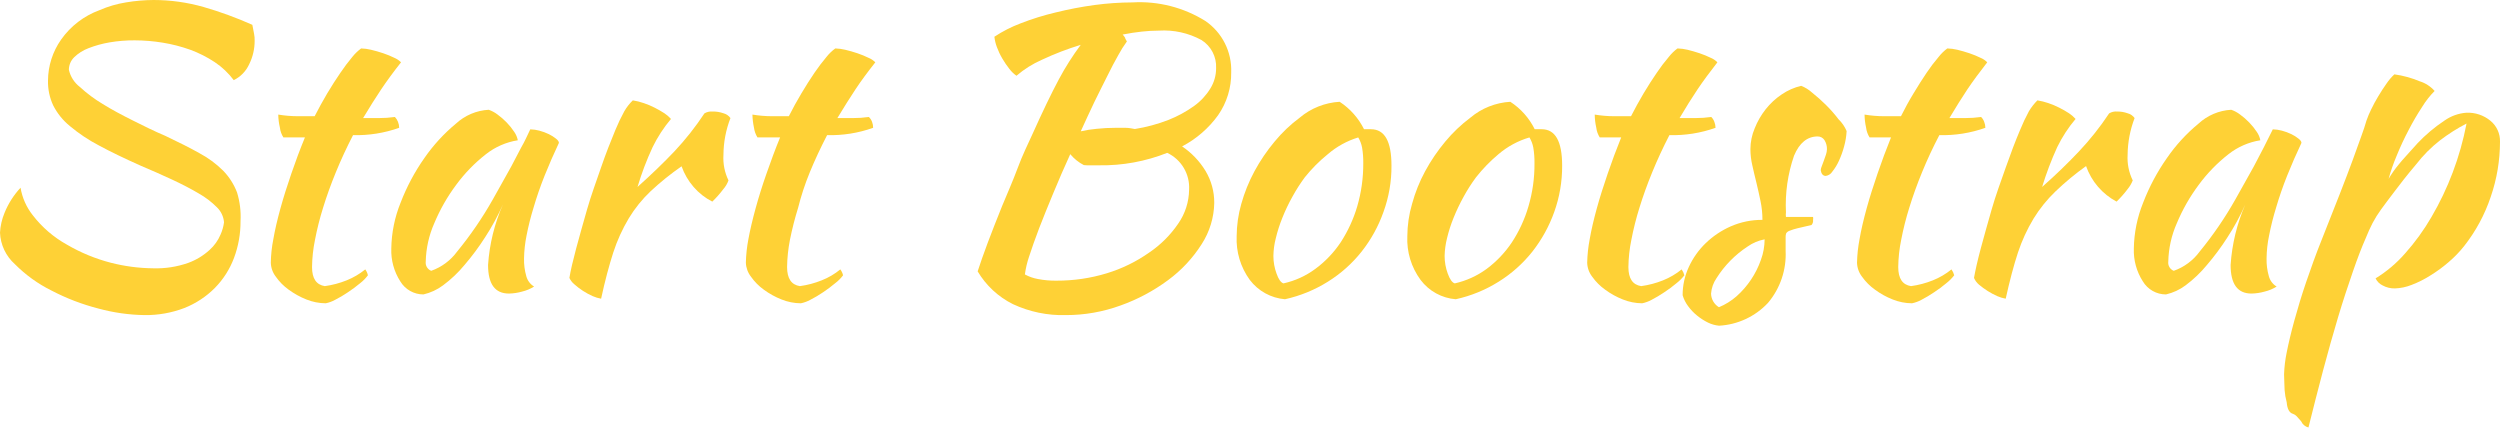
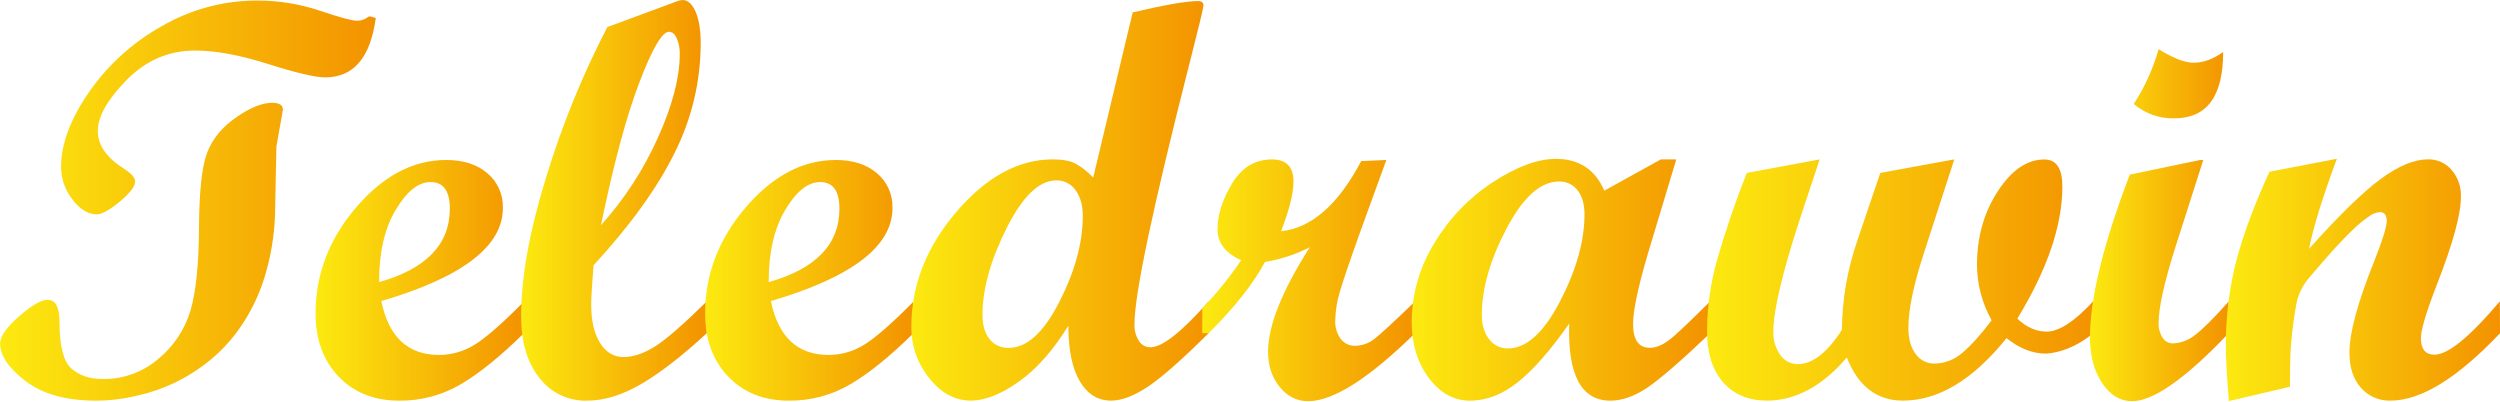
- <svg xmlns="http://www.w3.org/2000/svg" viewBox="0 0 228.66 39.08">
-   <style>.cls-1{fill:#fed136;}</style>
-   <path class="cls-1" d="M23.08,15.17c.07.4.13.68.16.83a2.66,2.66,0,0,1,.05.62,4.76,4.76,0,0,1-.51,2.18,3,3,0,0,1-1.4,1.43,7.12,7.12,0,0,0-1.73-1.64,10.8,10.8,0,0,0-2.25-1.14,14.23,14.23,0,0,0-2.53-.65,16,16,0,0,0-2.55-.21,13,13,0,0,0-2.32.19,9.91,9.91,0,0,0-1.91.53,3.79,3.79,0,0,0-1.31.83,1.61,1.61,0,0,0-.48,1.14,2.73,2.73,0,0,0,1,1.57,12.76,12.76,0,0,0,2.09,1.56c.82.51,1.74,1,2.74,1.5s2,1,3,1.42c1.2.57,2.24,1.09,3.11,1.58a9.31,9.31,0,0,1,2.16,1.59,5.83,5.83,0,0,1,1.28,2A7.5,7.5,0,0,1,22,33.12a9.43,9.43,0,0,1-.6,3.38,7.84,7.84,0,0,1-1.75,2.74,8.21,8.21,0,0,1-2.78,1.83,9.85,9.85,0,0,1-3.65.65A17,17,0,0,1,9,41.12a20,20,0,0,1-4.3-1.65,12.61,12.61,0,0,1-3.33-2.4A4.09,4.09,0,0,1,0,34.18a5.48,5.48,0,0,1,.41-1.8,7.5,7.5,0,0,1,1.47-2.31A5.49,5.49,0,0,0,3,32.59a10.14,10.14,0,0,0,3.13,2.69,15.79,15.79,0,0,0,4,1.65,16.23,16.23,0,0,0,3.87.51,8.83,8.83,0,0,0,3.23-.5,5.89,5.89,0,0,0,1.94-1.18,3.94,3.94,0,0,0,1-1.4,4,4,0,0,0,.32-1.13,2.14,2.14,0,0,0-.65-1.37,7.65,7.65,0,0,0-1.67-1.27c-.69-.41-1.5-.83-2.42-1.26s-1.88-.85-2.87-1.27c-1.48-.66-2.77-1.28-3.84-1.86a14.83,14.83,0,0,1-2.65-1.77,5.88,5.88,0,0,1-1.53-1.9,5.1,5.1,0,0,1-.47-2.26,6.57,6.57,0,0,1,1.2-3.75A7.41,7.41,0,0,1,9.1,13.83a10,10,0,0,1,2.42-.71,15.83,15.83,0,0,1,2.53-.22,16.76,16.76,0,0,1,4.57.64A34.29,34.29,0,0,1,23.08,15.17Z" transform="translate(0 -12.9)" />
-   <path class="cls-1" d="M25.92,25.47a2.16,2.16,0,0,1-.32-.9,5.75,5.75,0,0,1-.15-1.19,11.13,11.13,0,0,0,1.77.15h1.56c.36-.7.74-1.4,1.15-2.09s.82-1.32,1.21-1.89a17.57,17.57,0,0,1,1.09-1.45,4.35,4.35,0,0,1,.8-.77,4.29,4.29,0,0,1,.9.12c.37.09.74.19,1.12.32s.72.27,1,.41a1.89,1.89,0,0,1,.63.42c-.71.9-1.31,1.72-1.82,2.48s-1.06,1.64-1.65,2.62h1.44a10.58,10.58,0,0,0,1.47-.1,1.28,1.28,0,0,1,.28.44,1.5,1.5,0,0,1,.11.55,11.71,11.71,0,0,1-4.22.67c-.59,1.14-1.11,2.27-1.57,3.39s-.85,2.21-1.17,3.25a26.36,26.36,0,0,0-.74,2.94,13.17,13.17,0,0,0-.27,2.49q0,1.56,1.17,1.74a8.46,8.46,0,0,0,2-.53,6.68,6.68,0,0,0,1.7-1,1.42,1.42,0,0,1,.24.54,3.7,3.7,0,0,1-.72.73,12.51,12.51,0,0,1-1.12.83,10.47,10.47,0,0,1-1.17.69,3,3,0,0,1-.85.31,4.85,4.85,0,0,1-1.77-.35,7.38,7.38,0,0,1-1.61-.89,4.93,4.93,0,0,1-1.18-1.19,2.19,2.19,0,0,1-.46-1.29,11.94,11.94,0,0,1,.23-2.14c.15-.87.37-1.8.65-2.82s.62-2.08,1-3.19.79-2.21,1.24-3.3Z" transform="translate(0 -12.9)" />
-   <path class="cls-1" d="M48.5,24.73a3.45,3.45,0,0,1,.83.12,4.92,4.92,0,0,1,.87.32,3.48,3.48,0,0,1,.65.41q.27.21.27.39c-.47,1-.91,2-1.31,3s-.74,2-1,2.89a24.37,24.37,0,0,0-.65,2.58,11.63,11.63,0,0,0-.23,2.09,5.4,5.4,0,0,0,.21,1.64,1.58,1.58,0,0,0,.71.94,3.64,3.64,0,0,1-1.1.46,4.72,4.72,0,0,1-1.2.18c-1.28,0-1.91-.87-1.91-2.62A16.45,16.45,0,0,1,46,31.6a21.14,21.14,0,0,1-1.63,3,22.3,22.3,0,0,1-1.87,2.52A11.21,11.21,0,0,1,40.52,39a4.79,4.79,0,0,1-1.79.83,2.46,2.46,0,0,1-2.12-1.2,5.2,5.2,0,0,1-.82-3,11.6,11.6,0,0,1,.85-4.19,18.86,18.86,0,0,1,2.18-4.09,15.66,15.66,0,0,1,2.88-3.14,4.81,4.81,0,0,1,3-1.27,2.89,2.89,0,0,1,.8.43,6.43,6.43,0,0,1,.85.74,5.91,5.91,0,0,1,.69.86,2,2,0,0,1,.32.76A6.31,6.31,0,0,0,44.45,27a14.3,14.3,0,0,0-2.73,2.81,16.49,16.49,0,0,0-2,3.51,9.17,9.17,0,0,0-.78,3.5.8.8,0,0,0,.5.85,5,5,0,0,0,2.37-1.76,33.44,33.44,0,0,0,3.26-4.76l.79-1.41c.3-.52.6-1.07.91-1.63l.9-1.72C48,25.83,48.24,25.27,48.5,24.73Z" transform="translate(0 -12.9)" />
-   <path class="cls-1" d="M52.08,38.32c.11-.68.32-1.58.62-2.7s.64-2.32,1-3.58.83-2.53,1.27-3.81.89-2.42,1.31-3.43a17,17,0,0,1,.82-1.72,4.49,4.49,0,0,1,.78-1,5.82,5.82,0,0,1,1,.25,7.17,7.17,0,0,1,1,.42,10.06,10.06,0,0,1,.89.51,3,3,0,0,1,.6.52,12.47,12.47,0,0,0-1.68,2.58A26.67,26.67,0,0,0,58.31,30q1.9-1.7,3.38-3.26a26,26,0,0,0,2.74-3.47,1.24,1.24,0,0,1,.74-.17,2.8,2.8,0,0,1,1,.16,1.13,1.13,0,0,1,.64.44,9.39,9.39,0,0,0-.64,3.36,4.67,4.67,0,0,0,.46,2.34,2.52,2.52,0,0,1-.48.81,9.48,9.48,0,0,1-1,1.13A5.64,5.64,0,0,1,63.44,30a5.85,5.85,0,0,1-1.1-1.89,25,25,0,0,0-2.83,2.28,11.89,11.89,0,0,0-2,2.48A15.33,15.33,0,0,0,56.09,36c-.38,1.18-.76,2.59-1.11,4.22a3.32,3.32,0,0,1-.76-.23,6.46,6.46,0,0,1-.89-.48,6.29,6.29,0,0,1-.79-.6A1.65,1.65,0,0,1,52.08,38.32Z" transform="translate(0 -12.9)" />
-   <path class="cls-1" d="M69.28,25.47a2.31,2.31,0,0,1-.32-.9,6.42,6.42,0,0,1-.14-1.19,11.13,11.13,0,0,0,1.77.15h1.56c.35-.7.74-1.4,1.15-2.09s.81-1.32,1.2-1.89a17.48,17.48,0,0,1,1.1-1.45,4.05,4.05,0,0,1,.8-.77,4.46,4.46,0,0,1,.9.12c.37.09.74.19,1.12.32s.72.27,1,.41a1.85,1.85,0,0,1,.64.42c-.71.9-1.32,1.72-1.82,2.48s-1.06,1.64-1.65,2.62H78a10.37,10.37,0,0,0,1.47-.1,1.17,1.17,0,0,1,.29.44,1.49,1.49,0,0,1,.1.55,11.62,11.62,0,0,1-4.21.67c-.59,1.14-1.12,2.27-1.58,3.39S73.26,30.86,73,31.9a28.93,28.93,0,0,0-.75,2.94,14,14,0,0,0-.26,2.49q0,1.56,1.17,1.74a8.38,8.38,0,0,0,2-.53,6.35,6.35,0,0,0,1.7-1,1.47,1.47,0,0,1,.25.54,3.53,3.53,0,0,1-.73.73,12.33,12.33,0,0,1-1.11.83,10.47,10.47,0,0,1-1.17.69,3.1,3.1,0,0,1-.85.31,4.85,4.85,0,0,1-1.77-.35,7.16,7.16,0,0,1-1.61-.89,4.93,4.93,0,0,1-1.18-1.19,2.2,2.2,0,0,1-.47-1.29,13,13,0,0,1,.23-2.14c.16-.87.38-1.8.66-2.82s.61-2.08,1-3.19.79-2.21,1.24-3.3Z" transform="translate(0 -12.9)" />
-   <path class="cls-1" d="M112.61,19.52a6.68,6.68,0,0,1-1.2,3.92,9.49,9.49,0,0,1-3.29,2.85,7.24,7.24,0,0,1,2.14,2.24,5.61,5.61,0,0,1,.8,2.93,7.17,7.17,0,0,1-1.15,3.77,12.21,12.21,0,0,1-3.07,3.29,16.72,16.72,0,0,1-4.35,2.32,14.54,14.54,0,0,1-5,.88,10.74,10.74,0,0,1-4.84-1,7.78,7.78,0,0,1-3.23-3q.34-1.06.93-2.64c.39-1,.82-2.16,1.3-3.32s1-2.33,1.43-3.49.94-2.2,1.36-3.12c.9-2,1.7-3.67,2.41-5a24.86,24.86,0,0,1,2-3.15,26.71,26.71,0,0,0-3.54,1.36,9.33,9.33,0,0,0-2.34,1.47,2.91,2.91,0,0,1-.65-.63,8.15,8.15,0,0,1-.64-.94,6.29,6.29,0,0,1-.5-1.05,3.94,3.94,0,0,1-.23-.95,12,12,0,0,1,2.39-1.22,23.75,23.75,0,0,1,3.21-1,33.74,33.74,0,0,1,3.55-.68,26.83,26.83,0,0,1,3.49-.24,11.36,11.36,0,0,1,6.66,1.7A5.44,5.44,0,0,1,112.61,19.52ZM99.13,28a4,4,0,0,1-1.24-1c-.55,1.2-1.06,2.38-1.54,3.54s-.92,2.23-1.3,3.22-.68,1.86-.92,2.59A8.69,8.69,0,0,0,93.74,38a3.87,3.87,0,0,0,1.19.42,8.25,8.25,0,0,0,1.72.15,15.56,15.56,0,0,0,4.6-.68A13.63,13.63,0,0,0,105.11,36a9.93,9.93,0,0,0,2.65-2.64,5.53,5.53,0,0,0,1-3.11,3.51,3.51,0,0,0-2-3.37,16.2,16.2,0,0,1-6.23,1.14h-.76A3.79,3.79,0,0,1,99.13,28ZM106,15.7a14.6,14.6,0,0,0-1.57.09c-.56.06-1.14.15-1.75.27a1.33,1.33,0,0,1,.23.3c0,.1.11.21.16.33a10.77,10.77,0,0,0-.78,1.24c-.31.55-.65,1.18-1,1.9s-.77,1.51-1.19,2.39-.83,1.77-1.25,2.69a10.89,10.89,0,0,1,1.47-.23,16.47,16.47,0,0,1,1.71-.09c.31,0,.61,0,.91,0s.58.06.86.11a15.06,15.06,0,0,0,3.07-.83,10.86,10.86,0,0,0,2.35-1.28A5.48,5.48,0,0,0,110.7,21a3.51,3.51,0,0,0,.53-1.87,2.87,2.87,0,0,0-1.34-2.57A7.22,7.22,0,0,0,106,15.7Z" transform="translate(0 -12.9)" />
-   <path class="cls-1" d="M117.53,40.27a4.51,4.51,0,0,1-3.22-1.77,6.31,6.31,0,0,1-1.2-4,11,11,0,0,1,.42-2.94,14.51,14.51,0,0,1,1.21-3,16.37,16.37,0,0,1,1.84-2.71,13.15,13.15,0,0,1,2.3-2.19,6.21,6.21,0,0,1,3.65-1.45,6.4,6.4,0,0,1,2.23,2.51l.32,0,.31,0c1.26,0,1.88,1.11,1.88,3.33a12.13,12.13,0,0,1-.73,4.23,12.61,12.61,0,0,1-2,3.63,12.09,12.09,0,0,1-3.08,2.75A12.45,12.45,0,0,1,117.53,40.27Zm1.81-11.15a15.33,15.33,0,0,0-1.13,1.77,16.13,16.13,0,0,0-.92,1.93,13,13,0,0,0-.6,1.87,6.79,6.79,0,0,0-.22,1.62,4.65,4.65,0,0,0,.29,1.62c.18.52.4.82.63.89a7.68,7.68,0,0,0,2.92-1.33,9.7,9.7,0,0,0,2.31-2.42,12.49,12.49,0,0,0,1.52-3.3,13.82,13.82,0,0,0,.55-3.93,7.84,7.84,0,0,0-.11-1.45,2.8,2.8,0,0,0-.35-.92A7.71,7.71,0,0,0,121.45,27,13.82,13.82,0,0,0,119.34,29.12Z" transform="translate(0 -12.9)" />
-   <path class="cls-1" d="M133.15,40.27a4.47,4.47,0,0,1-3.22-1.77,6.25,6.25,0,0,1-1.21-4,10.62,10.62,0,0,1,.43-2.94,13.93,13.93,0,0,1,1.2-3,16.37,16.37,0,0,1,1.84-2.71,13.51,13.51,0,0,1,2.3-2.19,6.23,6.23,0,0,1,3.65-1.45,6.33,6.33,0,0,1,2.23,2.51l.32,0,.32,0c1.25,0,1.87,1.11,1.87,3.33a12.36,12.36,0,0,1-.72,4.23,12.87,12.87,0,0,1-2,3.63,12.09,12.09,0,0,1-3.08,2.75A12.39,12.39,0,0,1,133.15,40.27ZM135,29.12a15.33,15.33,0,0,0-1.13,1.77,17.83,17.83,0,0,0-.92,1.93,13,13,0,0,0-.6,1.87,7.34,7.34,0,0,0-.22,1.62,4.65,4.65,0,0,0,.29,1.62c.19.52.4.82.64.89a7.82,7.82,0,0,0,2.92-1.33,9.84,9.84,0,0,0,2.3-2.42,12.18,12.18,0,0,0,1.52-3.3,13.48,13.48,0,0,0,.55-3.93,7.84,7.84,0,0,0-.11-1.45,2.8,2.8,0,0,0-.35-.92A7.71,7.71,0,0,0,137.06,27,14.28,14.28,0,0,0,135,29.12Z" transform="translate(0 -12.9)" />
-   <path class="cls-1" d="M146.32,25.47a2.16,2.16,0,0,1-.32-.9,5.66,5.66,0,0,1-.14-1.19,10.94,10.94,0,0,0,1.77.15h1.55c.36-.7.74-1.4,1.15-2.09s.82-1.32,1.21-1.89a15.52,15.52,0,0,1,1.1-1.45,4.07,4.07,0,0,1,.79-.77,4.46,4.46,0,0,1,.91.12c.36.09.73.19,1.11.32s.72.27,1,.41a1.79,1.79,0,0,1,.63.42c-.7.9-1.31,1.72-1.82,2.48s-1.06,1.64-1.64,2.62h1.43a10.58,10.58,0,0,0,1.47-.1,1.15,1.15,0,0,1,.28.44,1.5,1.5,0,0,1,.11.55,11.67,11.67,0,0,1-4.22.67c-.59,1.14-1.11,2.27-1.57,3.39s-.85,2.21-1.17,3.25a26.36,26.36,0,0,0-.74,2.94,13.17,13.17,0,0,0-.27,2.49q0,1.56,1.17,1.74a8.46,8.46,0,0,0,2-.53,6.51,6.51,0,0,0,1.7-1,1.66,1.66,0,0,1,.25.54,4.13,4.13,0,0,1-.73.73,11.22,11.22,0,0,1-1.12.83,11.36,11.36,0,0,1-1.16.69,3.1,3.1,0,0,1-.85.31,4.85,4.85,0,0,1-1.77-.35,7.16,7.16,0,0,1-1.61-.89,5,5,0,0,1-1.19-1.19,2.19,2.19,0,0,1-.46-1.29,13,13,0,0,1,.23-2.14c.15-.87.37-1.8.65-2.82s.62-2.08,1-3.19.79-2.21,1.23-3.3Z" transform="translate(0 -12.9)" />
-   <path class="cls-1" d="M168.9,24.89a6.59,6.59,0,0,1-.23,1.4,8.34,8.34,0,0,1-.47,1.31,4.63,4.63,0,0,1-.61,1,.84.84,0,0,1-.6.39c-.26,0-.41-.2-.46-.53a1.13,1.13,0,0,1,.09-.34c.06-.15.12-.32.19-.51s.14-.38.2-.57a1.65,1.65,0,0,0,.09-.49,1.51,1.51,0,0,0-.23-.84.73.73,0,0,0-.62-.33c-.95,0-1.67.59-2.16,1.76a13.82,13.82,0,0,0-.74,5.18,1.57,1.57,0,0,0,0,.42h2.48a.85.85,0,0,1,0,.28.59.59,0,0,1-.14.46l-1.29.3a5.39,5.39,0,0,0-.73.23.59.59,0,0,0-.3.23,1,1,0,0,0-.05.33c0,.19,0,.38,0,.57s0,.42,0,.7a6.88,6.88,0,0,1-1.61,4.76,6.61,6.61,0,0,1-4.48,2.09,2.94,2.94,0,0,1-1-.28,5.19,5.19,0,0,1-1-.64,4.54,4.54,0,0,1-.83-.87,3.1,3.1,0,0,1-.5-1,6.11,6.11,0,0,1,.57-2.59,7.21,7.21,0,0,1,1.54-2.17,7.86,7.86,0,0,1,2.3-1.54,7.11,7.11,0,0,1,2.89-.59,8.42,8.42,0,0,0-.18-1.74c-.12-.57-.24-1.12-.37-1.65s-.26-1.06-.37-1.57a6.56,6.56,0,0,1-.18-1.51,4.93,4.93,0,0,1,.39-1.9,7,7,0,0,1,1-1.74,6.42,6.42,0,0,1,1.48-1.37,5.33,5.33,0,0,1,1.77-.78,3.23,3.23,0,0,1,1,.62,14.82,14.82,0,0,1,1.29,1.15,12.13,12.13,0,0,1,1.13,1.29A3.24,3.24,0,0,1,168.9,24.89ZM157.22,41a5.82,5.82,0,0,0,1.61-1,8,8,0,0,0,2.23-3.33,5.54,5.54,0,0,0,.34-1.88,4,4,0,0,0-1.56.66A9.54,9.54,0,0,0,157,38.34a2.86,2.86,0,0,0-.5,1.42A1.5,1.5,0,0,0,157.22,41Z" transform="translate(0 -12.9)" />
-   <path class="cls-1" d="M171,25.47a2.16,2.16,0,0,1-.32-.9,5.66,5.66,0,0,1-.14-1.19,10.94,10.94,0,0,0,1.77.15h1.56c.35-.7.73-1.4,1.15-2.09s.81-1.32,1.2-1.89a15.52,15.52,0,0,1,1.1-1.45,4.07,4.07,0,0,1,.79-.77,4.46,4.46,0,0,1,.91.12c.36.09.73.19,1.11.32s.72.27,1,.41a1.79,1.79,0,0,1,.63.42c-.7.9-1.31,1.72-1.82,2.48s-1.05,1.64-1.64,2.62h1.43a10.58,10.58,0,0,0,1.47-.1,1.15,1.15,0,0,1,.28.44,1.5,1.5,0,0,1,.11.55,11.66,11.66,0,0,1-4.21.67c-.6,1.14-1.12,2.27-1.58,3.39s-.85,2.21-1.17,3.25a26.36,26.36,0,0,0-.74,2.94,13.17,13.17,0,0,0-.27,2.49q0,1.56,1.17,1.74a8.46,8.46,0,0,0,2-.53,6.51,6.51,0,0,0,1.7-1,1.66,1.66,0,0,1,.25.54,4.13,4.13,0,0,1-.73.73,11.22,11.22,0,0,1-1.12.83,11.36,11.36,0,0,1-1.16.69,3.1,3.1,0,0,1-.85.31,4.85,4.85,0,0,1-1.77-.35,7.16,7.16,0,0,1-1.61-.89,5,5,0,0,1-1.19-1.19,2.19,2.19,0,0,1-.46-1.29,13,13,0,0,1,.23-2.14c.15-.87.37-1.8.65-2.82s.62-2.08,1-3.19.79-2.21,1.23-3.3Z" transform="translate(0 -12.9)" />
-   <path class="cls-1" d="M180.55,38.32c.12-.68.32-1.58.62-2.7s.64-2.32,1-3.58.83-2.53,1.28-3.81.88-2.42,1.31-3.43a17.28,17.28,0,0,1,.81-1.72,5.13,5.13,0,0,1,.78-1,6.15,6.15,0,0,1,1,.25,7.54,7.54,0,0,1,1,.42,8.8,8.8,0,0,1,.89.51,3,3,0,0,1,.6.52,12.47,12.47,0,0,0-1.68,2.58A29.42,29.42,0,0,0,186.78,30c1.28-1.13,2.4-2.22,3.38-3.26a26.08,26.08,0,0,0,2.75-3.47,1.22,1.22,0,0,1,.74-.17,2.75,2.75,0,0,1,.95.16,1.13,1.13,0,0,1,.64.44,9.61,9.61,0,0,0-.64,3.36,4.66,4.66,0,0,0,.47,2.34,3,3,0,0,1-.48.81,9.57,9.57,0,0,1-1,1.13,5.88,5.88,0,0,1-2.79-3.25A25.16,25.16,0,0,0,188,30.41a12.57,12.57,0,0,0-2,2.48A15.32,15.32,0,0,0,184.57,36c-.39,1.18-.76,2.59-1.12,4.22a3.47,3.47,0,0,1-.76-.23A7,7,0,0,1,181,38.93,1.65,1.65,0,0,1,180.55,38.32Z" transform="translate(0 -12.9)" />
-   <path class="cls-1" d="M207.88,24.73a3.45,3.45,0,0,1,.83.12,4.92,4.92,0,0,1,.87.32,3.48,3.48,0,0,1,.65.41q.27.21.27.39c-.47,1-.91,2-1.31,3s-.74,2-1,2.89a24.37,24.37,0,0,0-.65,2.58,10.79,10.79,0,0,0-.23,2.09,5.4,5.4,0,0,0,.21,1.64,1.58,1.58,0,0,0,.71.94,3.64,3.64,0,0,1-1.1.46,4.72,4.72,0,0,1-1.2.18c-1.28,0-1.91-.87-1.91-2.62a16.7,16.7,0,0,1,1.34-5.52,21.14,21.14,0,0,1-1.63,3,22.3,22.3,0,0,1-1.87,2.52A11.21,11.21,0,0,1,199.9,39a4.79,4.79,0,0,1-1.79.83,2.46,2.46,0,0,1-2.12-1.2,5.2,5.2,0,0,1-.82-3,11.6,11.6,0,0,1,.85-4.19,18.86,18.86,0,0,1,2.18-4.09,15.37,15.37,0,0,1,2.88-3.14,4.81,4.81,0,0,1,3-1.27,2.89,2.89,0,0,1,.8.43,6.43,6.43,0,0,1,.85.74,5.91,5.91,0,0,1,.69.86,2,2,0,0,1,.32.76A6.31,6.31,0,0,0,203.83,27a14.3,14.3,0,0,0-2.73,2.81,16.49,16.49,0,0,0-2,3.51,9.17,9.17,0,0,0-.78,3.5.8.8,0,0,0,.5.85,5,5,0,0,0,2.37-1.76,33.44,33.44,0,0,0,3.26-4.76l.79-1.41c.3-.52.6-1.07.91-1.63l.9-1.72C207.34,25.83,207.62,25.27,207.88,24.73Z" transform="translate(0 -12.9)" />
-   <path class="cls-1" d="M209.72,50.75c-.33-.09-.52-.45-.57-1.06a5.94,5.94,0,0,1-.19-1.1c0-.42-.05-.91-.05-1.45a11.83,11.83,0,0,1,.24-2c.17-.86.4-1.83.7-2.92s.65-2.26,1.08-3.52.89-2.54,1.41-3.84c.64-1.63,1.19-3,1.67-4.23s.86-2.23,1.18-3.1.58-1.59.78-2.16.36-1,.48-1.45a8.64,8.64,0,0,1,.42-1,13.36,13.36,0,0,1,.66-1.22c.24-.41.5-.8.76-1.17a4.92,4.92,0,0,1,.71-.83,9.44,9.44,0,0,1,2.33.64,3,3,0,0,1,1.35.88,7.92,7.92,0,0,0-1.13,1.44,23.25,23.25,0,0,0-1.24,2.12,25.29,25.29,0,0,0-1.1,2.36,17.08,17.08,0,0,0-.74,2.12,10.32,10.32,0,0,1,.92-1.31c.37-.47,1-1.12,1.73-1.95a14.22,14.22,0,0,1,2.46-2.07,4,4,0,0,1,2-.72,3.23,3.23,0,0,1,2.21.74,2.39,2.39,0,0,1,.87,1.91,15.52,15.52,0,0,1-.85,5.05,15,15,0,0,1-2.44,4.51A10.39,10.39,0,0,1,224,36.84a12.57,12.57,0,0,1-1.7,1.25,9.34,9.34,0,0,1-1.73.87,4.5,4.5,0,0,1-1.52.32,2.24,2.24,0,0,1-1.12-.27,1.36,1.36,0,0,1-.65-.65,11.69,11.69,0,0,0,2.69-2.27,20.19,20.19,0,0,0,2.42-3.34,26.61,26.61,0,0,0,1.95-4.09,27.19,27.19,0,0,0,1.26-4.46,16,16,0,0,0-2.43,1.54A12.33,12.33,0,0,0,221,27.92c-.85,1-1.52,1.87-2,2.51s-.9,1.18-1.22,1.63a10.31,10.31,0,0,0-.78,1.25c-.2.39-.42.87-.65,1.44-.33.75-.72,1.75-1.15,3s-.89,2.62-1.35,4.16-.92,3.17-1.38,4.9-.9,3.47-1.33,5.19a1,1,0,0,1-.67-.57c-.19-.21-.33-.36-.41-.46A.81.81,0,0,0,209.72,50.75Z" transform="translate(0 -12.9)" />
+ <svg xmlns="http://www.w3.org/2000/svg" xmlns:xlink="http://www.w3.org/1999/xlink" viewBox="0 0 1075.87 172.65">
+   <defs>
+     <style>.cls-1{fill:url(#linear-gradient);}.cls-2{fill:url(#linear-gradient-2);}.cls-3{fill:url(#linear-gradient-3);}.cls-4{fill:url(#linear-gradient-4);}.cls-5{fill:url(#linear-gradient-5);}.cls-6{fill:url(#linear-gradient-6);}.cls-7{fill:url(#linear-gradient-7);}.cls-8{fill:url(#linear-gradient-8);}.cls-9{fill:url(#linear-gradient-9);}.cls-10{fill:url(#linear-gradient-10);}</style>
+     <linearGradient id="linear-gradient" x1="403.05" y1="208.36" x2="564.77" y2="208.36" gradientUnits="userSpaceOnUse">
+       <stop offset="0" stop-color="#fcea10" />
+       <stop offset="1" stop-color="#f39200" />
+     </linearGradient>
+     <linearGradient id="linear-gradient-2" x1="538.85" y1="242.66" x2="628.5" y2="242.66" xlink:href="#linear-gradient" />
+     <linearGradient id="linear-gradient-3" x1="627.31" y1="208.24" x2="707.22" y2="208.24" xlink:href="#linear-gradient" />
+     <linearGradient id="linear-gradient-4" x1="706.5" y1="242.66" x2="796.16" y2="242.66" xlink:href="#linear-gradient" />
+     <linearGradient id="linear-gradient-5" x1="795.21" y1="208.48" x2="923.15" y2="208.48" xlink:href="#linear-gradient" />
+     <linearGradient id="linear-gradient-6" x1="920.42" y1="242.66" x2="1011.97" y2="242.66" xlink:href="#linear-gradient" />
+     <linearGradient id="linear-gradient-7" x1="1010.55" y1="242.42" x2="1138.97" y2="242.42" xlink:href="#linear-gradient" />
+     <linearGradient id="linear-gradient-8" x1="1137.66" y1="242.54" x2="1303.77" y2="242.54" xlink:href="#linear-gradient" />
+     <linearGradient id="linear-gradient-9" x1="1302.46" y1="218.94" x2="1362.15" y2="218.94" xlink:href="#linear-gradient" />
+     <linearGradient id="linear-gradient-10" x1="1360.97" y1="242.54" x2="1478.92" y2="242.54" xlink:href="#linear-gradient" />
+   </defs>
+   <g id="Layer_6" data-name="Layer 6">
+     <path class="cls-1" d="M520.18,166.27q4.64,0,4.63,3L522,185.05l-.59,29.37a103,103,0,0,1-4.4,26.52,77.85,77.85,0,0,1-9.64,20.57,67.59,67.59,0,0,1-13.43,15.1A76.29,76.29,0,0,1,478,286.84a77.79,77.79,0,0,1-17,5.7,72.87,72.87,0,0,1-16.53,1.91q-19.38,0-30.38-8.39t-11-16.23q0-4.51,8.15-11.65t12.31-7.13q5.1,0,5.11,9.51,0,15.45,5.05,20t13.5,4.58a36,36,0,0,0,24-8.68A42.6,42.6,0,0,0,485,255.74q3.57-12.06,3.69-35.61t3.5-32.4q3.39-8.86,12.43-15.16T520.18,166.27Zm44.59-36.51q-3.45,25.58-21.76,25.57-6.42,0-24.62-5.77T487,143.79q-17,0-29.43,12.63t-12.42,22q0,9.18,11.41,16.32c3.09,2,4.64,3.77,4.64,5.36q0,3.21-6.6,8.69t-9.93,5.48q-5.6,0-10.46-6.42a22.69,22.69,0,0,1-4.88-14q0-14.74,12-32.16a93.6,93.6,0,0,1,31.39-28.42,81.26,81.26,0,0,1,40.67-11,84.57,84.57,0,0,1,27.23,4.34q12.84,4.33,16,4.34a7.44,7.44,0,0,0,4.88-1.66l.71-.24Z" transform="translate(-403.05 -122.03)" />
+     <path class="cls-2" d="M628.5,265.43q-15.11,14.86-27.11,21.94a51.25,51.25,0,0,1-26.52,7.08q-16.17,0-26.1-10.35t-9.92-27.23q0-25.2,17.47-45.6t38.77-20.39q11.05,0,17.72,5.71a18.79,18.79,0,0,1,6.65,15q0,24.62-52.31,40,4.76,23.19,24.85,23.19a29,29,0,0,0,15-4.22q7.13-4.23,21.52-18.73Zm-62.31-22q30.45-8.56,30.44-31.63,0-11.42-8.32-11.42-7.84,0-15,12T566.19,243.44Z" transform="translate(-403.05 -122.03)" />
+     <path class="cls-3" d="M707.22,265.43q-16.17,14.86-28.36,21.94t-23.25,7.08a24.86,24.86,0,0,1-20.51-9.87q-7.79-9.87-7.79-26.52,0-25,10.82-59.93a383,383,0,0,1,26.28-64.45l30.2-11.17a7.59,7.59,0,0,1,2.14-.48q3.45,0,5.65,5.06t2.2,13.61a105.19,105.19,0,0,1-11.18,47q-11.17,22.71-34.95,48.51c-.64,8.25-1,13.91-1,17q0,10.33,3.8,16.4c2.54,4.05,5.9,6.07,10.11,6.07s8.83-1.55,13.67-4.64,12.21-9.51,22.12-19.26Zm-45.54-46.49a145,145,0,0,0,24.49-37.63q9.39-20.84,9.4-35.84a16.24,16.24,0,0,0-1.31-7.08q-1.32-2.69-3.33-2.68-4.41,0-12.78,21.91T661.68,218.94Z" transform="translate(-403.05 -122.03)" />
+     <path class="cls-4" d="M796.16,265.43q-15.1,14.86-27.11,21.94a51.28,51.28,0,0,1-26.52,7.08q-16.17,0-26.1-10.35t-9.93-27.23q0-25.2,17.48-45.6t38.77-20.39q11.06,0,17.71,5.71a18.77,18.77,0,0,1,6.66,15q0,24.62-52.32,40,4.76,23.19,24.86,23.19a29,29,0,0,0,15-4.22q7.13-4.23,21.52-18.73Zm-62.31-22q30.45-8.56,30.44-31.63,0-11.42-8.32-11.42-7.85,0-15,12T733.85,243.44Z" transform="translate(-403.05 -122.03)" />
+     <path class="cls-5" d="M923.15,265.43q-17.11,17-26.1,23t-15.87,6q-8.45,0-13.38-8.21t-5-24q-9.75,15.82-21.23,24t-20.75,8.21q-10.11,0-17.83-9.58a34.56,34.56,0,0,1-7.73-22.41q0-26.52,19.32-49.17t41.56-22.65c4.12,0,7.35.6,9.69,1.78a30.86,30.86,0,0,1,7.67,6.07l17-71.11q20.84-4.87,28.09-4.87c1.59,0,2.38.63,2.38,1.9q0,1.32-5.94,24.62-23.76,93.23-23.76,112.48a12.52,12.52,0,0,0,1.9,7.25,5.81,5.81,0,0,0,5,2.74q7.59,0,25-19.74Zm-86,6.31q11.66,0,21.76-19.74t10.11-37q0-7-3.15-11.18a9.89,9.89,0,0,0-8.26-4.16q-11.07,0-21.41,20.63t-10.34,37.28q0,6.54,3,10.34A10,10,0,0,0,837.18,271.74Z" transform="translate(-403.05 -122.03)" />
+     <path class="cls-6" d="M1012,265.43q-29.84,29.25-46,29.25-7.26,0-12.25-6.12t-5-15.16q0-16.77,17.95-44.95a66.15,66.15,0,0,1-19.26,6.31q-7.73,14.27-24.26,30.67h-2.73v-10.7A155.49,155.49,0,0,0,937.18,234Q927,229.53,927,220.61q0-9.17,6.24-19.56t17.18-10.41q9.27,0,9.28,9.51,0,7.5-5.35,21.41,19.73-2.15,34.48-30.21l10.82-.47-11.06,30.44q-6.9,19.26-8.92,26.22a44.71,44.71,0,0,0-2,12.3,12.59,12.59,0,0,0,2.32,8,7.52,7.52,0,0,0,6.24,3,13.59,13.59,0,0,0,8.21-2.91Q998.3,265,1012,251.76Z" transform="translate(-403.05 -122.03)" />
+     <path class="cls-7" d="M1139,265.43q-19,18.07-27.23,23.55t-15.7,5.47q-18.78,0-17.71-33.18-11.89,17-21.94,25.09t-20.75,8.09q-10.47,0-17.78-9.81t-7.31-24.08a64.58,64.58,0,0,1,9.81-34,80.62,80.62,0,0,1,25.15-26.16q15.33-10,27.11-10,14.87,0,20.81,13.68l24.3-13.44h6.67l-10.49,34.84q-8.1,26.28-8.1,36,0,10.23,7.25,10.23,4.64,0,10.22-4.94t15.69-15Zm-87,6.54q11.88,0,22.41-20.27t10.52-37.4q0-6.66-3-10.4a9.64,9.64,0,0,0-8-3.75q-11.9,0-22.54,20.22t-10.64,37.22q0,6.42,3.15,10.4A9.79,9.79,0,0,0,1051.93,272Z" transform="translate(-403.05 -122.03)" />
+     <path class="cls-8" d="M1303.77,265.43a37.72,37.72,0,0,1-11.41,6.78,28.77,28.77,0,0,1-8.8,2q-8.68,0-17-6.66-21.65,26.88-44.59,26.88-16.87,0-24.13-18.55-15.94,18.54-34.37,18.55-12,0-18.9-7.91t-6.9-21.82a115.39,115.39,0,0,1,4.22-30.44,394.79,394.79,0,0,1,12.9-37.81l31.35-5.82-8.8,26.51q-11.17,34.47-11.13,47.55a16.32,16.32,0,0,0,3,10.12,9.06,9.06,0,0,0,7.49,3.92q9.51,0,19-14.74a121.05,121.05,0,0,1,6.77-38.77l9.75-28.77,31.85-5.83-13.33,41.14q-6.42,19.85-6.42,31.39,0,7,3.09,11.18a9.76,9.76,0,0,0,8.22,4.16,18.36,18.36,0,0,0,11.9-4.63q5.6-4.65,12.61-14a49.19,49.19,0,0,1-6.3-23.9q0-17.83,8.92-31.57t20.09-13.73q7.74,0,7.73,11.65,0,25.1-19.38,56.84,5.94,5.6,12.6,5.59,8,0,20-13Z" transform="translate(-403.05 -122.03)" />
+     <path class="cls-9" d="M1362.15,265.43q-27.83,29.25-41.61,29.25-7.62,0-12.84-7.78t-5.24-19.56q0-25.33,17.13-70.16l30.2-6.3h1.43l-11.9,37.22Q1332,251.17,1332,261a10.81,10.81,0,0,0,1.73,6.37,5.13,5.13,0,0,0,4.34,2.43,15.9,15.9,0,0,0,9.33-3.39q4.7-3.39,14.8-14.68Zm-2.37-121q0,28.53-21,28.53a26,26,0,0,1-17.48-6.18A86.19,86.19,0,0,0,1332,143.2q9.39,5.82,15.1,5.82Q1353.47,149,1359.78,144.39Z" transform="translate(-403.05 -122.03)" />
+     <path class="cls-10" d="M1478.92,265.43q-27.47,29-47.09,29a16.23,16.23,0,0,1-12.84-5.59q-4.87-5.6-4.87-15,0-12.74,10.46-38.89,5.6-14,5.59-17.83t-3-3.81a9.28,9.28,0,0,0-4.4,1.67,54,54,0,0,0-5.83,4.63q-3,2.74-6.66,6.66-3.21,3.33-6.9,7.61l-6.65,7.73a24.46,24.46,0,0,0-5.47,11.3,178.46,178.46,0,0,0-2.38,18.55q-.36,6.3-.36,17l-26.28,6.18q-1.3-16.05-1.3-23.9a143.46,143.46,0,0,1,4.45-36.26q4.47-17.13,14.33-38.53l29-5.59q-9.16,24.61-12,38.77,19.48-21.76,30.94-30.15t20.35-8.38a12.92,12.92,0,0,1,10.09,4.57,16.65,16.65,0,0,1,4,11.46q0,11.4-10.22,37.56-7,18-7,23.32,0,7.15,5.85,7.16,8.7,0,28.13-22.95Z" transform="translate(-403.05 -122.03)" />
+   </g>
</svg>
